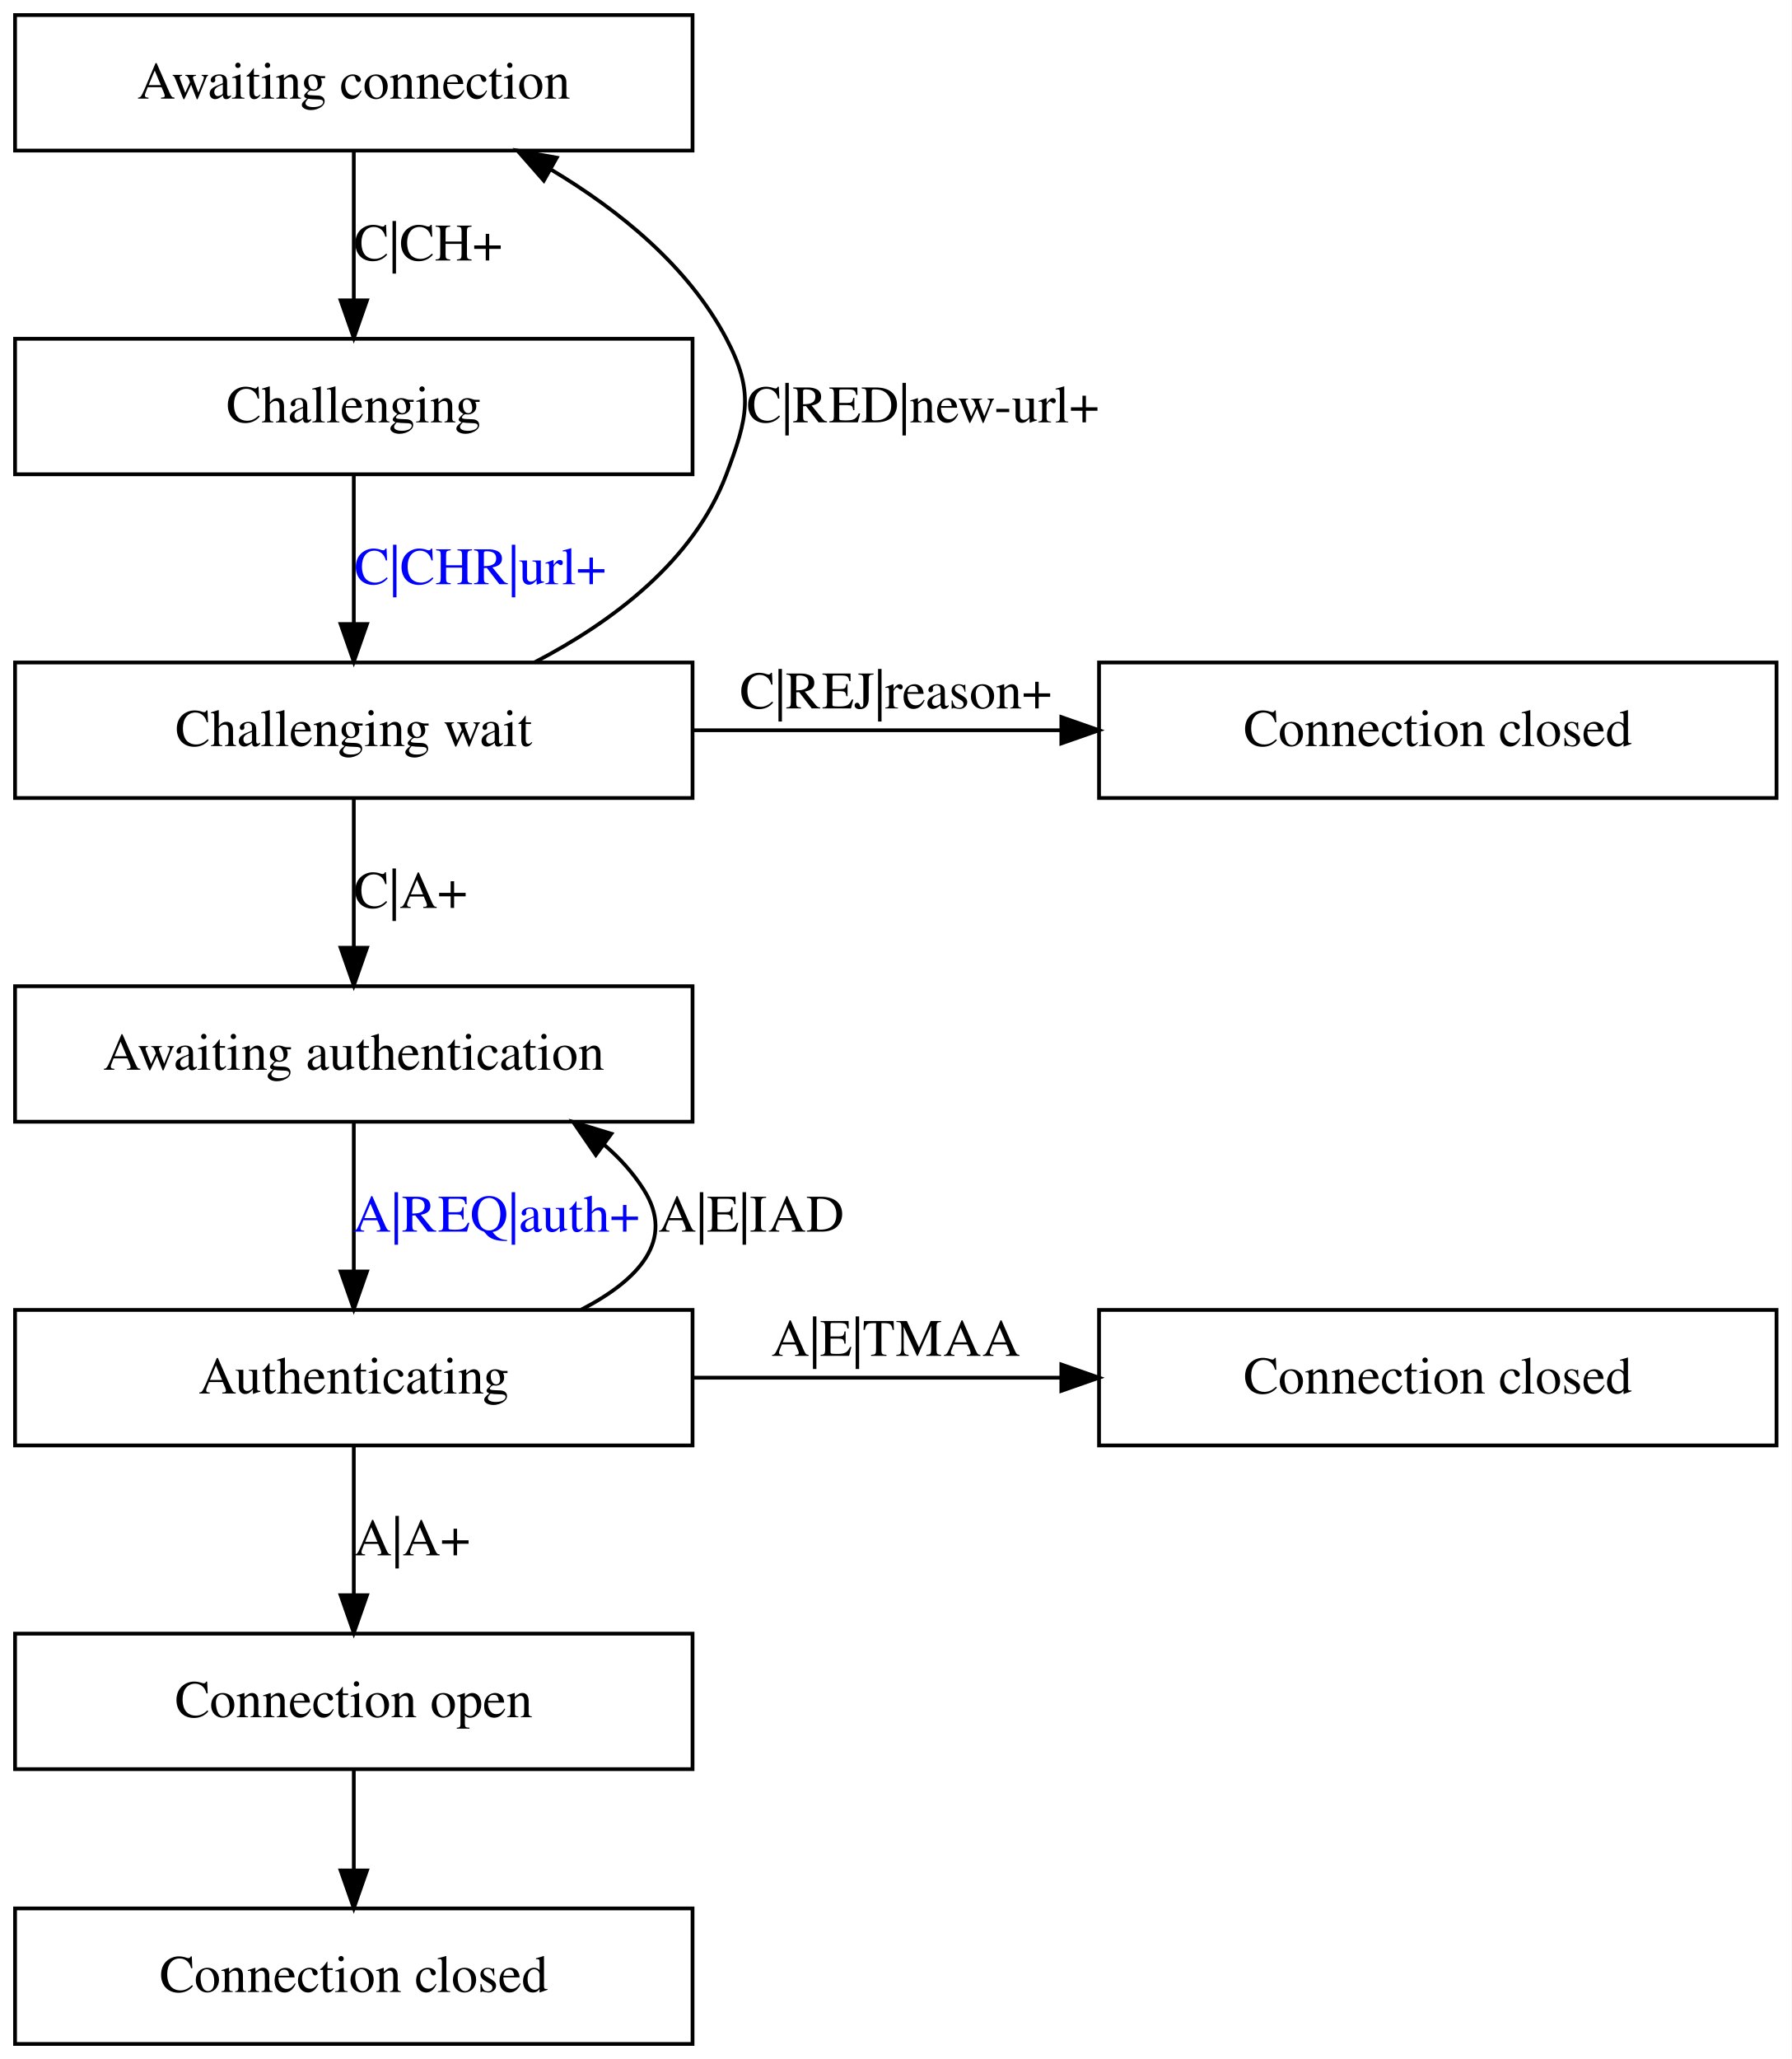
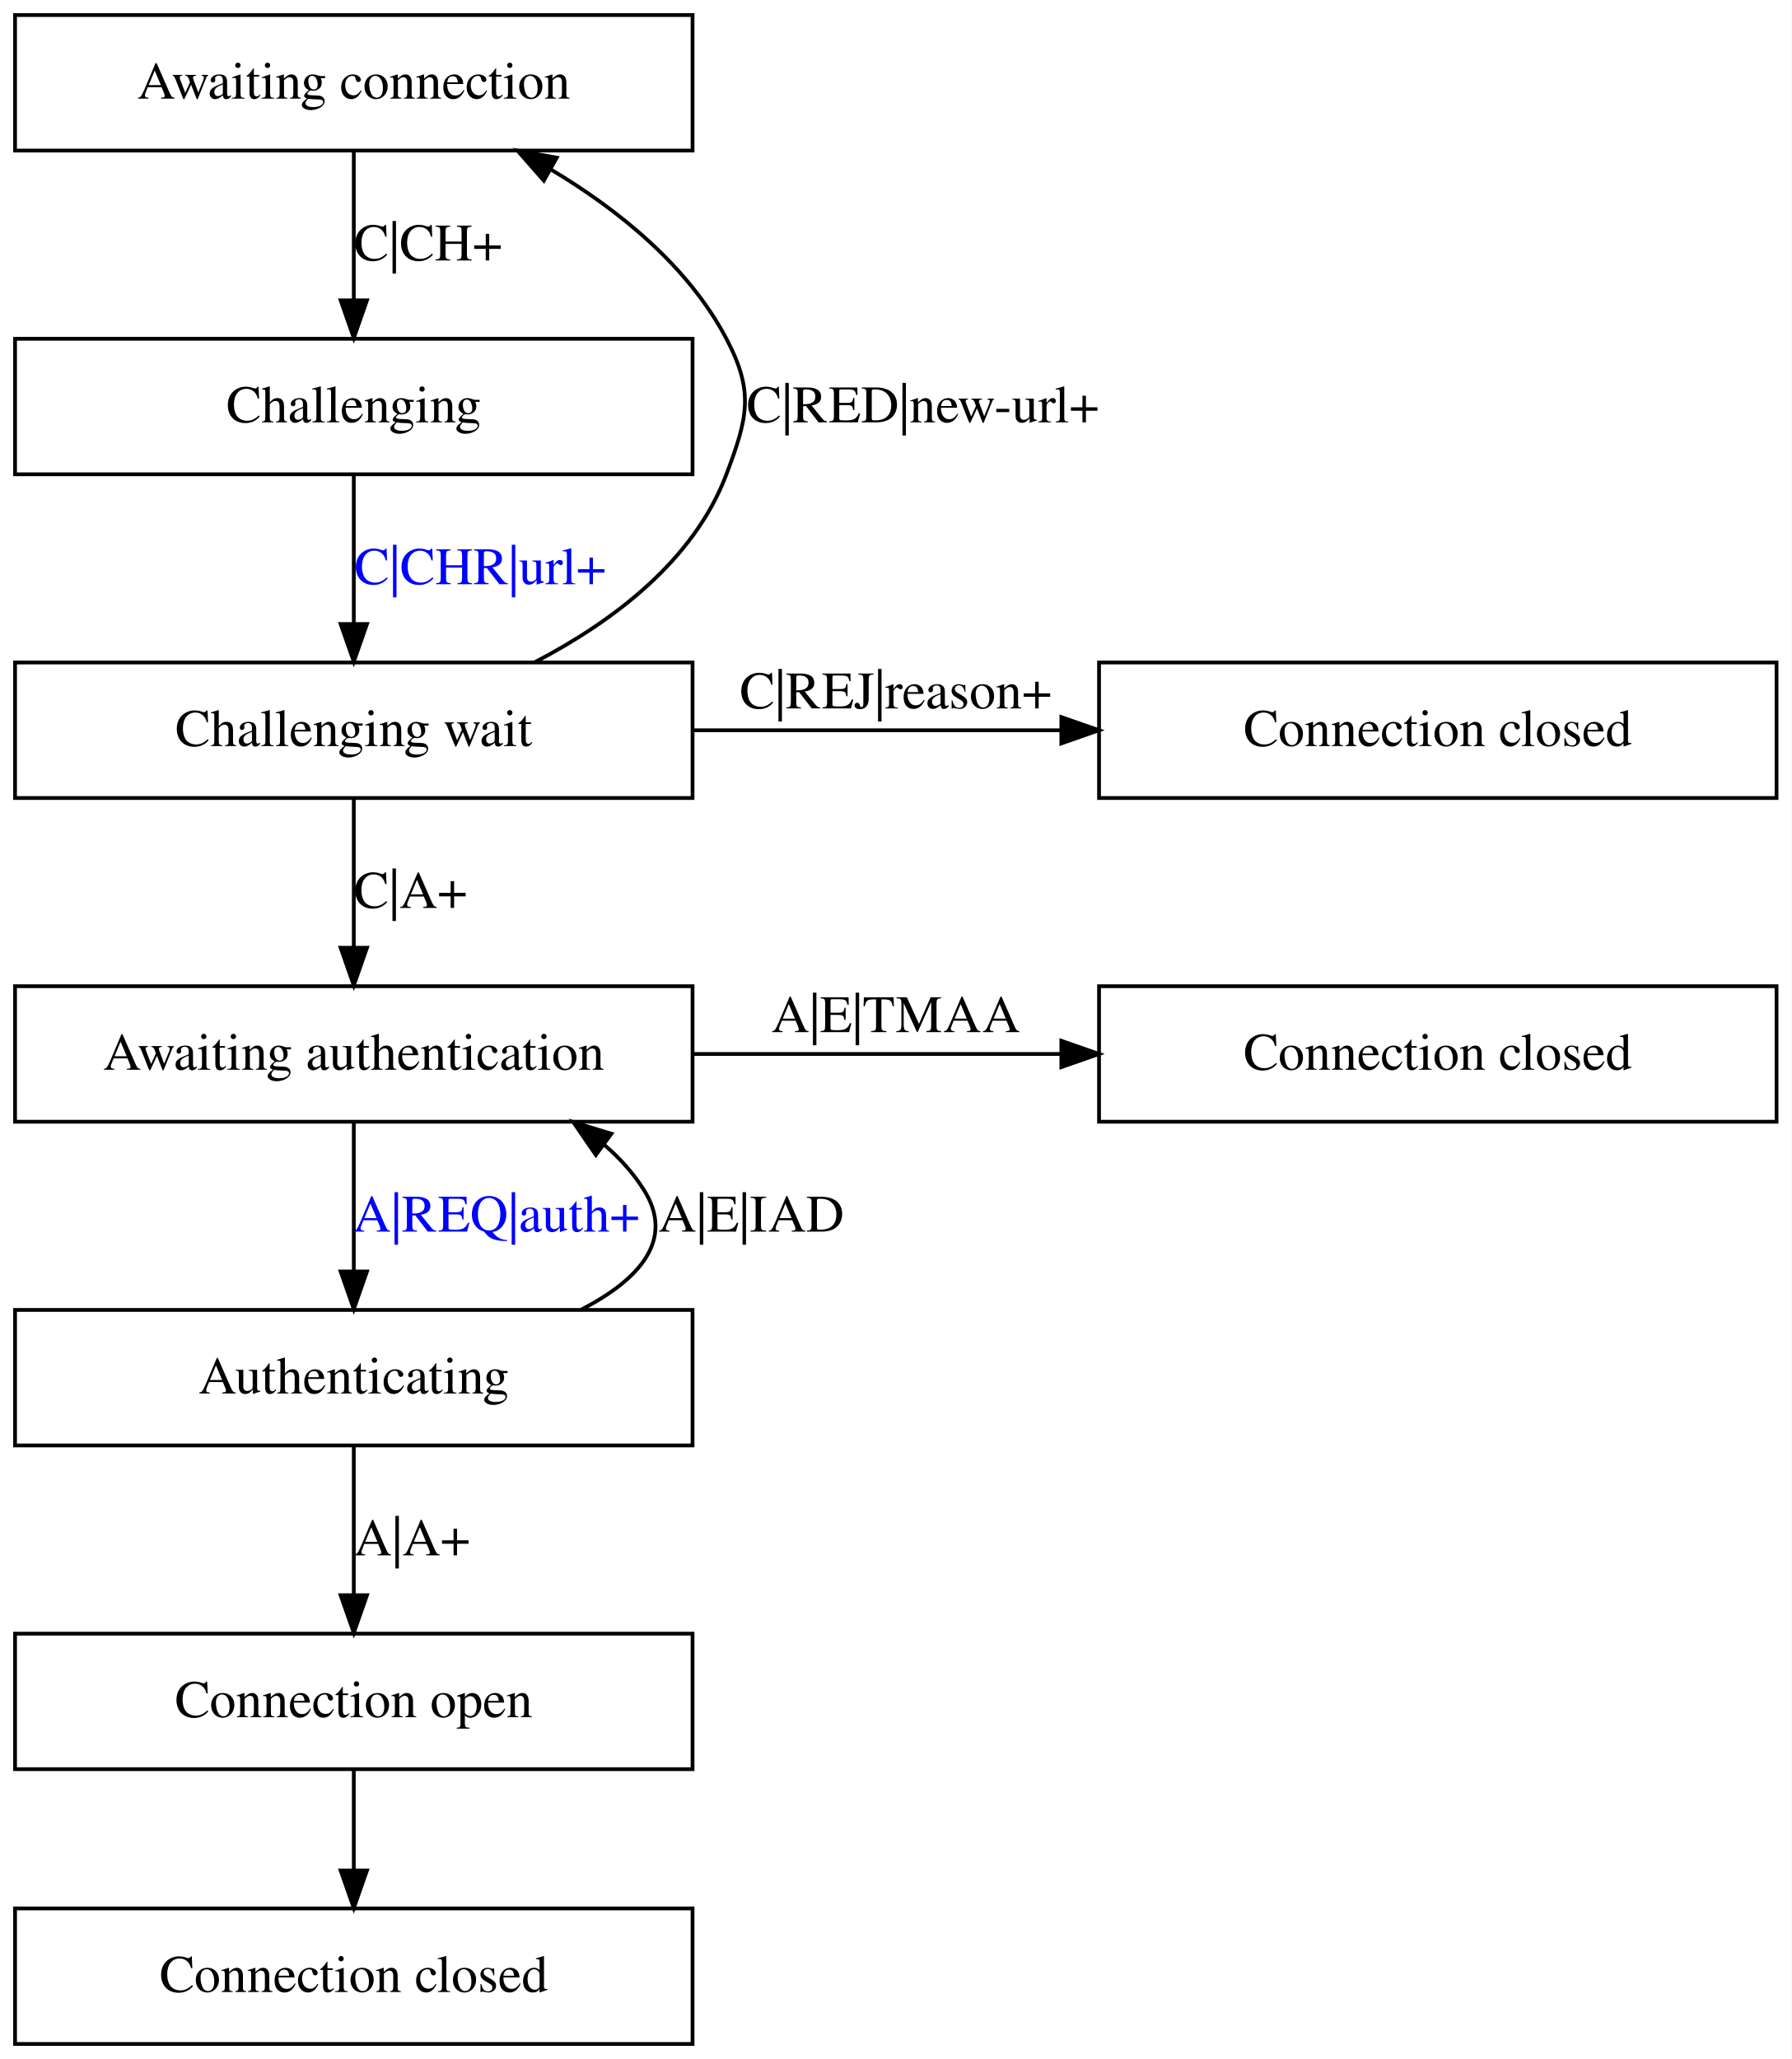
<svg xmlns="http://www.w3.org/2000/svg" width="476pt" height="547pt" viewBox="0.00 0.00 476.00 547.00">
  <g id="graph0" class="graph" transform="scale(1 1) rotate(0) translate(4 543)">
    <polygon fill="#ffffff" stroke="transparent" points="-4,4 -4,-543 472,-543 472,4 -4,4" />
    <g id="node1" class="node">
      <polygon fill="none" stroke="#000000" points="180,-539 0,-539 0,-503 180,-503 180,-539" />
      <text text-anchor="middle" x="90" y="-516.8" font-family="Times,serif" font-size="14.00" fill="#000000">Awaiting connection</text>
    </g>
    <g id="node2" class="node">
      <polygon fill="none" stroke="#000000" points="180,-453 0,-453 0,-417 180,-417 180,-453" />
      <text text-anchor="middle" x="90" y="-430.8" font-family="Times,serif" font-size="14.00" fill="#000000">Challenging</text>
    </g>
    <g id="edge1" class="edge">
      <path fill="none" stroke="#000000" d="M90,-502.762C90,-491.36 90,-476.434 90,-463.494" />
      <polygon fill="#000000" stroke="#000000" points="93.5,-463.212 90,-453.212 86.5,-463.212 93.5,-463.212" />
      <text text-anchor="middle" x="109.742" y="-473.8" font-family="Times,serif" font-size="14.00" fill="#000000">C|CH+</text>
    </g>
    <g id="node3" class="node">
      <polygon fill="none" stroke="#000000" points="180,-367 0,-367 0,-331 180,-331 180,-367" />
      <text text-anchor="middle" x="90" y="-344.8" font-family="Times,serif" font-size="14.00" fill="#000000">Challenging wait</text>
    </g>
    <g id="edge2" class="edge">
      <path fill="none" stroke="#000000" d="M90,-416.762C90,-405.36 90,-390.434 90,-377.494" />
      <polygon fill="#000000" stroke="#000000" points="93.5,-377.212 90,-367.212 86.5,-377.212 93.5,-377.212" />
      <text text-anchor="middle" x="123.588" y="-387.8" font-family="Times,serif" font-size="14.00" fill="#0000ff">C|CHR|url+</text>
    </g>
    <g id="edge7" class="edge">
      <path fill="none" stroke="#000000" d="M138.01,-367.035C158.82,-377.858 180.383,-394.065 189,-417 194.628,-431.978 196.452,-438.841 189,-453 178.86,-472.266 160.522,-487.129 142.361,-497.974" />
      <polygon fill="#000000" stroke="#000000" points="140.485,-495.014 133.496,-502.978 143.925,-501.111 140.485,-495.014" />
      <text text-anchor="middle" x="241.189" y="-430.8" font-family="Times,serif" font-size="14.00" fill="#000000">C|RED|new-url+</text>
    </g>
    <g id="node4" class="node">
      <polygon fill="none" stroke="#000000" points="180,-281 0,-281 0,-245 180,-245 180,-281" />
      <text text-anchor="middle" x="90" y="-258.8" font-family="Times,serif" font-size="14.00" fill="#000000">Awaiting authentication</text>
    </g>
    <g id="edge3" class="edge">
      <path fill="none" stroke="#000000" d="M90,-330.762C90,-319.36 90,-304.434 90,-291.494" />
      <polygon fill="#000000" stroke="#000000" points="93.5,-291.212 90,-281.212 86.5,-291.212 93.5,-291.212" />
      <text text-anchor="middle" x="105.073" y="-301.8" font-family="Times,serif" font-size="14.00" fill="#000000">C|A+</text>
    </g>
    <g id="node8" class="node">
      <polygon fill="none" stroke="#000000" points="468,-367 288,-367 288,-331 468,-331 468,-367" />
      <text text-anchor="middle" x="378" y="-344.8" font-family="Times,serif" font-size="14.00" fill="#000000">Connection closed</text>
    </g>
    <g id="edge8" class="edge">
      <path fill="none" stroke="#000000" d="M180.335,-349C211.296,-349 246.12,-349 277.814,-349" />
      <polygon fill="#000000" stroke="#000000" points="277.986,-352.5 287.986,-349 277.986,-345.5 277.986,-352.5" />
      <text text-anchor="middle" x="234" y="-354.8" font-family="Times,serif" font-size="14.00" fill="#000000">C|REJ|reason+</text>
    </g>
    <g id="node5" class="node">
      <polygon fill="none" stroke="#000000" points="180,-195 0,-195 0,-159 180,-159 180,-195" />
      <text text-anchor="middle" x="90" y="-172.8" font-family="Times,serif" font-size="14.00" fill="#000000">Authenticating</text>
    </g>
    <g id="edge4" class="edge">
      <path fill="none" stroke="#000000" d="M90,-244.762C90,-233.36 90,-218.434 90,-205.494" />
      <polygon fill="#000000" stroke="#000000" points="93.5,-205.212 90,-195.212 86.5,-205.212 93.5,-205.212" />
      <text text-anchor="middle" x="127.857" y="-215.8" font-family="Times,serif" font-size="14.00" fill="#0000ff">A|REQ|auth+</text>
    </g>
+     <g id="node9" class="node">
+       <polygon fill="none" stroke="#000000" points="468,-281 288,-281 288,-245 468,-245 468,-281" />
+       <text text-anchor="middle" x="378" y="-258.8" font-family="Times,serif" font-size="14.00" fill="#000000">Connection closed</text>
+     </g>
    <g id="edge9" class="edge">
+       <path fill="none" stroke="#000000" d="M180.335,-263C211.296,-263 246.12,-263 277.814,-263" />
+       <polygon fill="#000000" stroke="#000000" points="277.986,-266.5 287.986,-263 277.986,-259.5 277.986,-266.5" />
+       <text text-anchor="middle" x="234" y="-268.8" font-family="Times,serif" font-size="14.00" fill="#000000">A|E|TMAA</text>
+     </g>
+     <g id="edge10" class="edge">
      <path fill="none" stroke="#000000" d="M150.464,-195.092C165.68,-202.982 175.557,-213.553 167,-227 164.152,-231.476 160.584,-235.405 156.557,-238.852" />
      <polygon fill="#000000" stroke="#000000" points="154.302,-236.166 148.311,-244.905 158.444,-241.809 154.302,-236.166" />
      <text text-anchor="middle" x="195.575" y="-215.8" font-family="Times,serif" font-size="14.00" fill="#000000">A|E|IAD</text>
    </g>
    <g id="node6" class="node">
      <polygon fill="none" stroke="#000000" points="180,-109 0,-109 0,-73 180,-73 180,-109" />
      <text text-anchor="middle" x="90" y="-86.8" font-family="Times,serif" font-size="14.00" fill="#000000">Connection open</text>
    </g>
    <g id="edge5" class="edge">
      <path fill="none" stroke="#000000" d="M90,-158.762C90,-147.36 90,-132.434 90,-119.494" />
      <polygon fill="#000000" stroke="#000000" points="93.5,-119.212 90,-109.212 86.5,-119.212 93.5,-119.212" />
      <text text-anchor="middle" x="105.46" y="-129.8" font-family="Times,serif" font-size="14.00" fill="#000000">A|A+</text>
    </g>
-     <g id="node9" class="node">
-       <polygon fill="none" stroke="#000000" points="468,-195 288,-195 288,-159 468,-159 468,-195" />
-       <text text-anchor="middle" x="378" y="-172.8" font-family="Times,serif" font-size="14.00" fill="#000000">Connection closed</text>
-     </g>
-     <g id="edge10" class="edge">
-       <path fill="none" stroke="#000000" d="M180.335,-177C211.296,-177 246.12,-177 277.814,-177" />
-       <polygon fill="#000000" stroke="#000000" points="277.986,-180.5 287.986,-177 277.986,-173.5 277.986,-180.5" />
-       <text text-anchor="middle" x="234" y="-182.8" font-family="Times,serif" font-size="14.00" fill="#000000">A|E|TMAA</text>
-     </g>
    <g id="node7" class="node">
      <polygon fill="none" stroke="#000000" points="180,-36 0,-36 0,0 180,0 180,-36" />
      <text text-anchor="middle" x="90" y="-13.8" font-family="Times,serif" font-size="14.00" fill="#000000">Connection closed</text>
    </g>
    <g id="edge6" class="edge">
      <path fill="none" stroke="#000000" d="M90,-72.955C90,-64.883 90,-55.176 90,-46.182" />
      <polygon fill="#000000" stroke="#000000" points="93.5,-46.09 90,-36.09 86.5,-46.09 93.5,-46.09" />
    </g>
  </g>
</svg>
